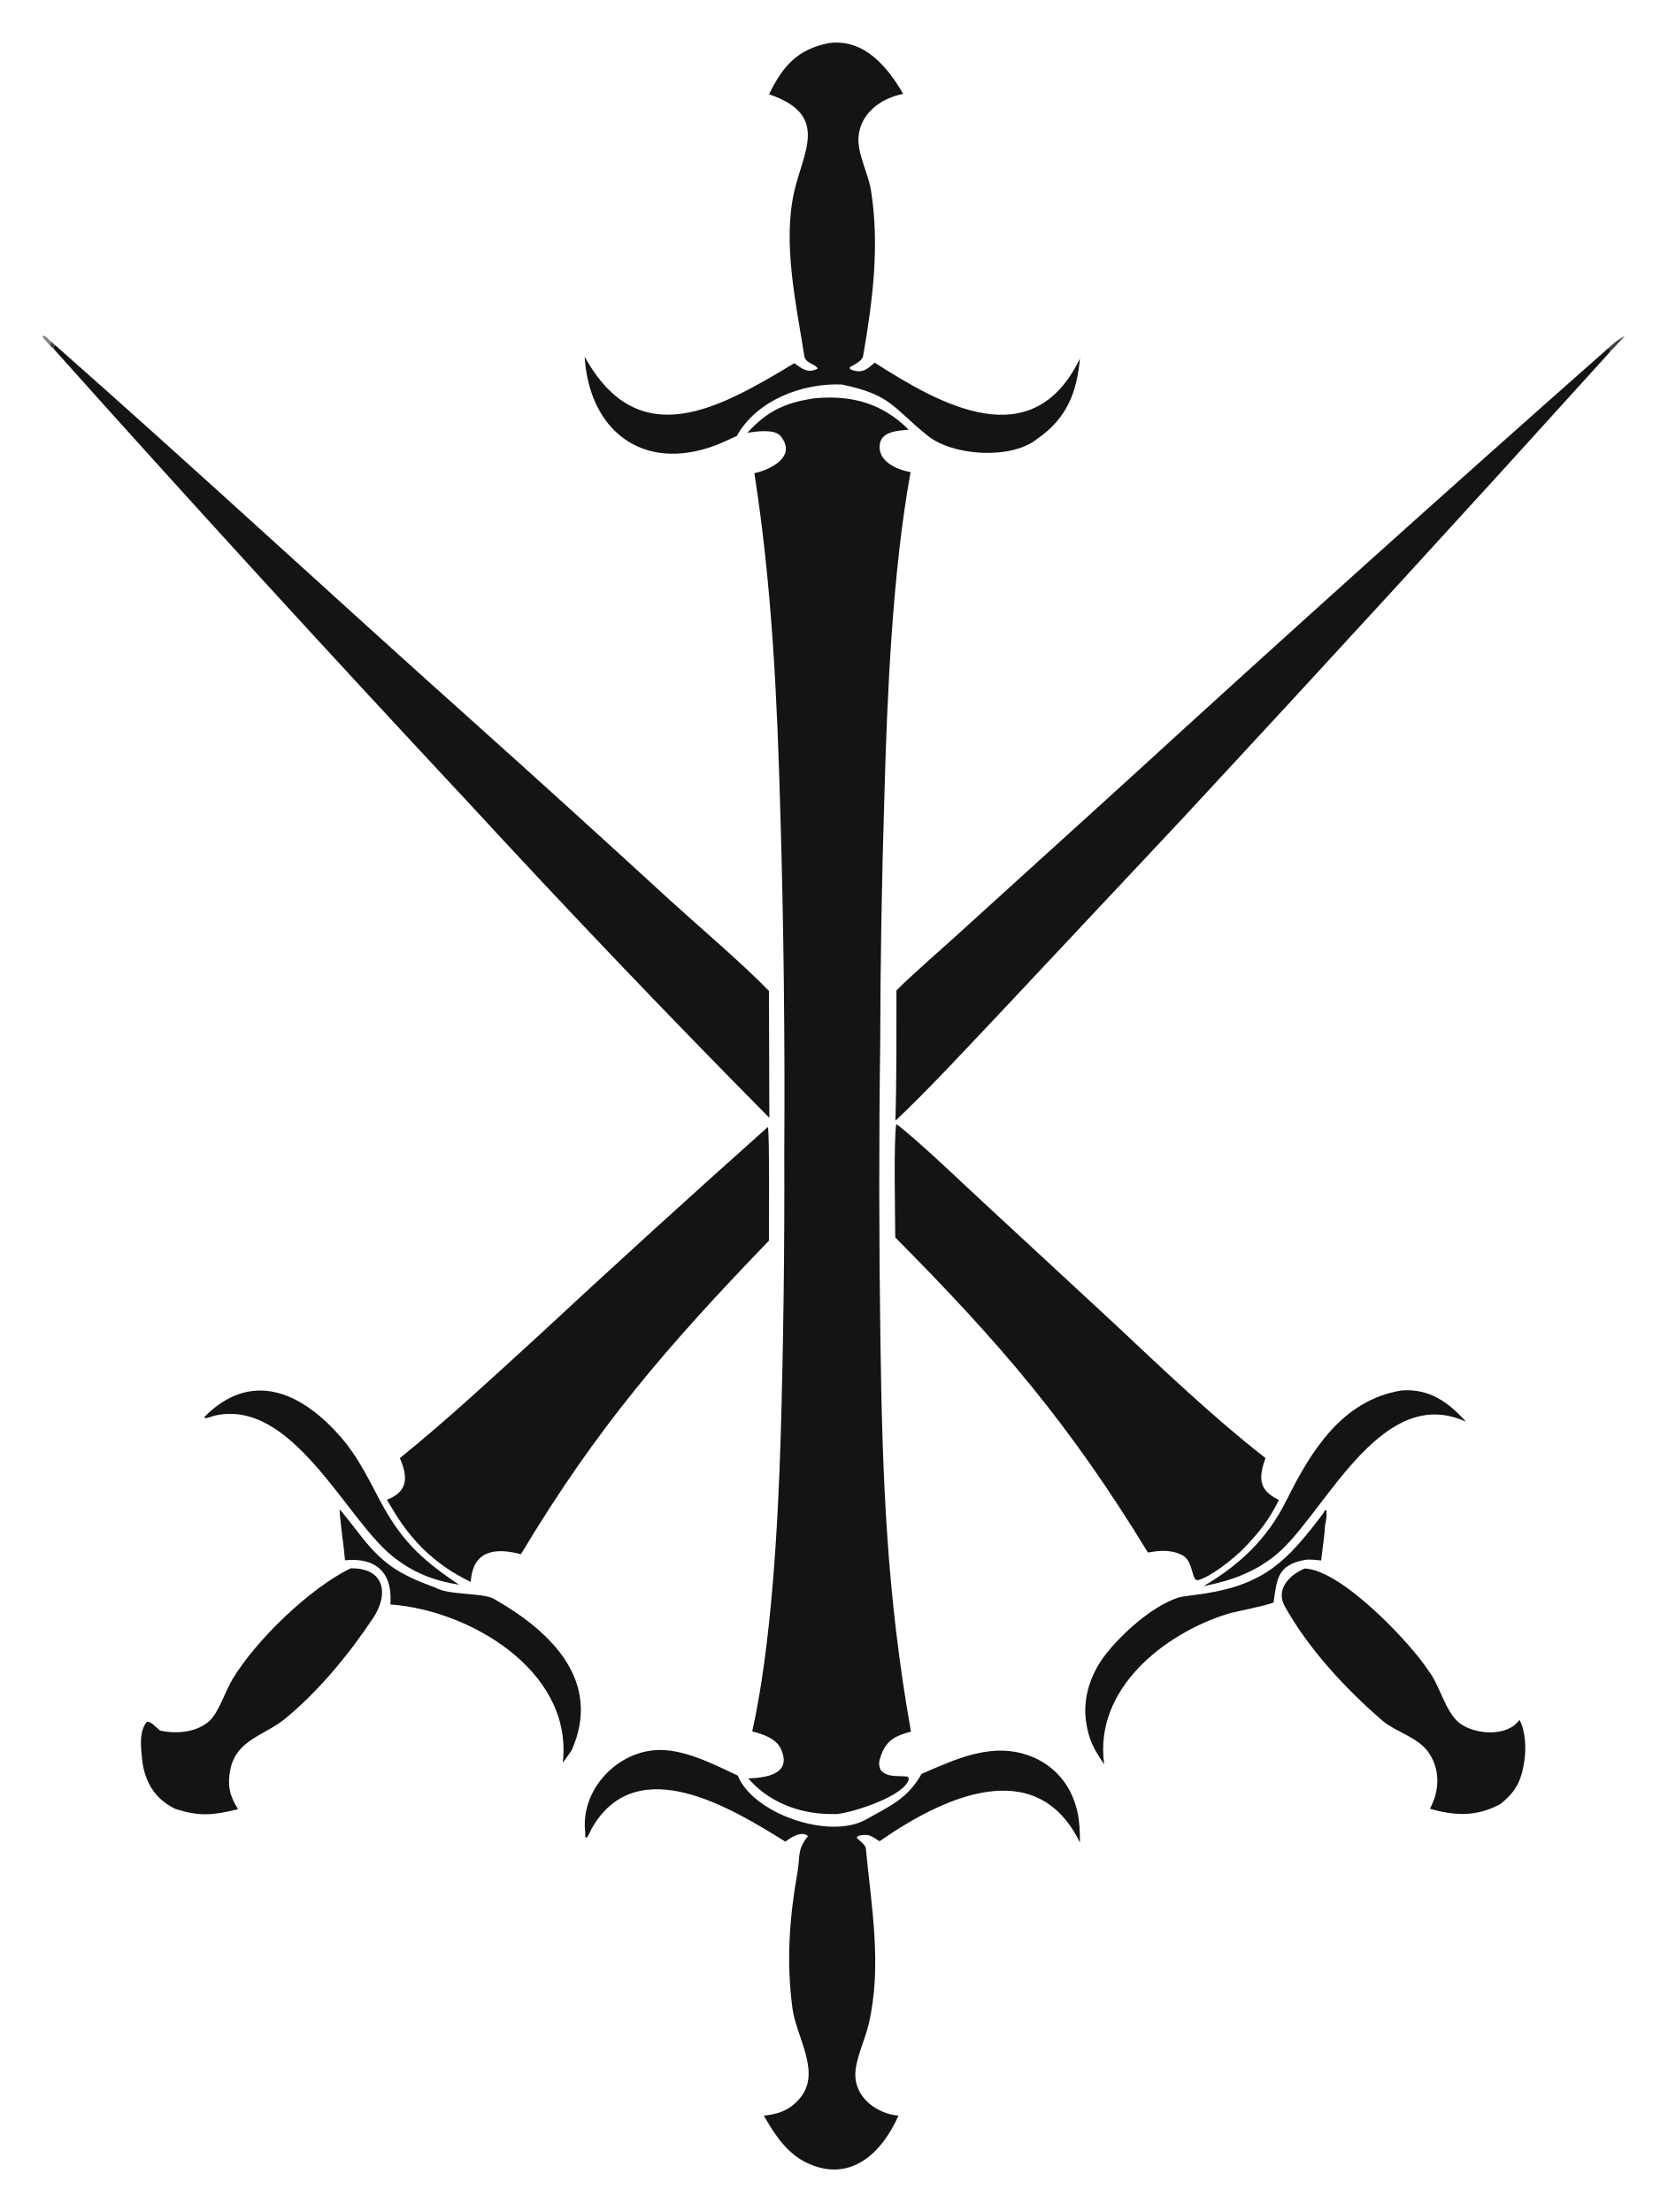
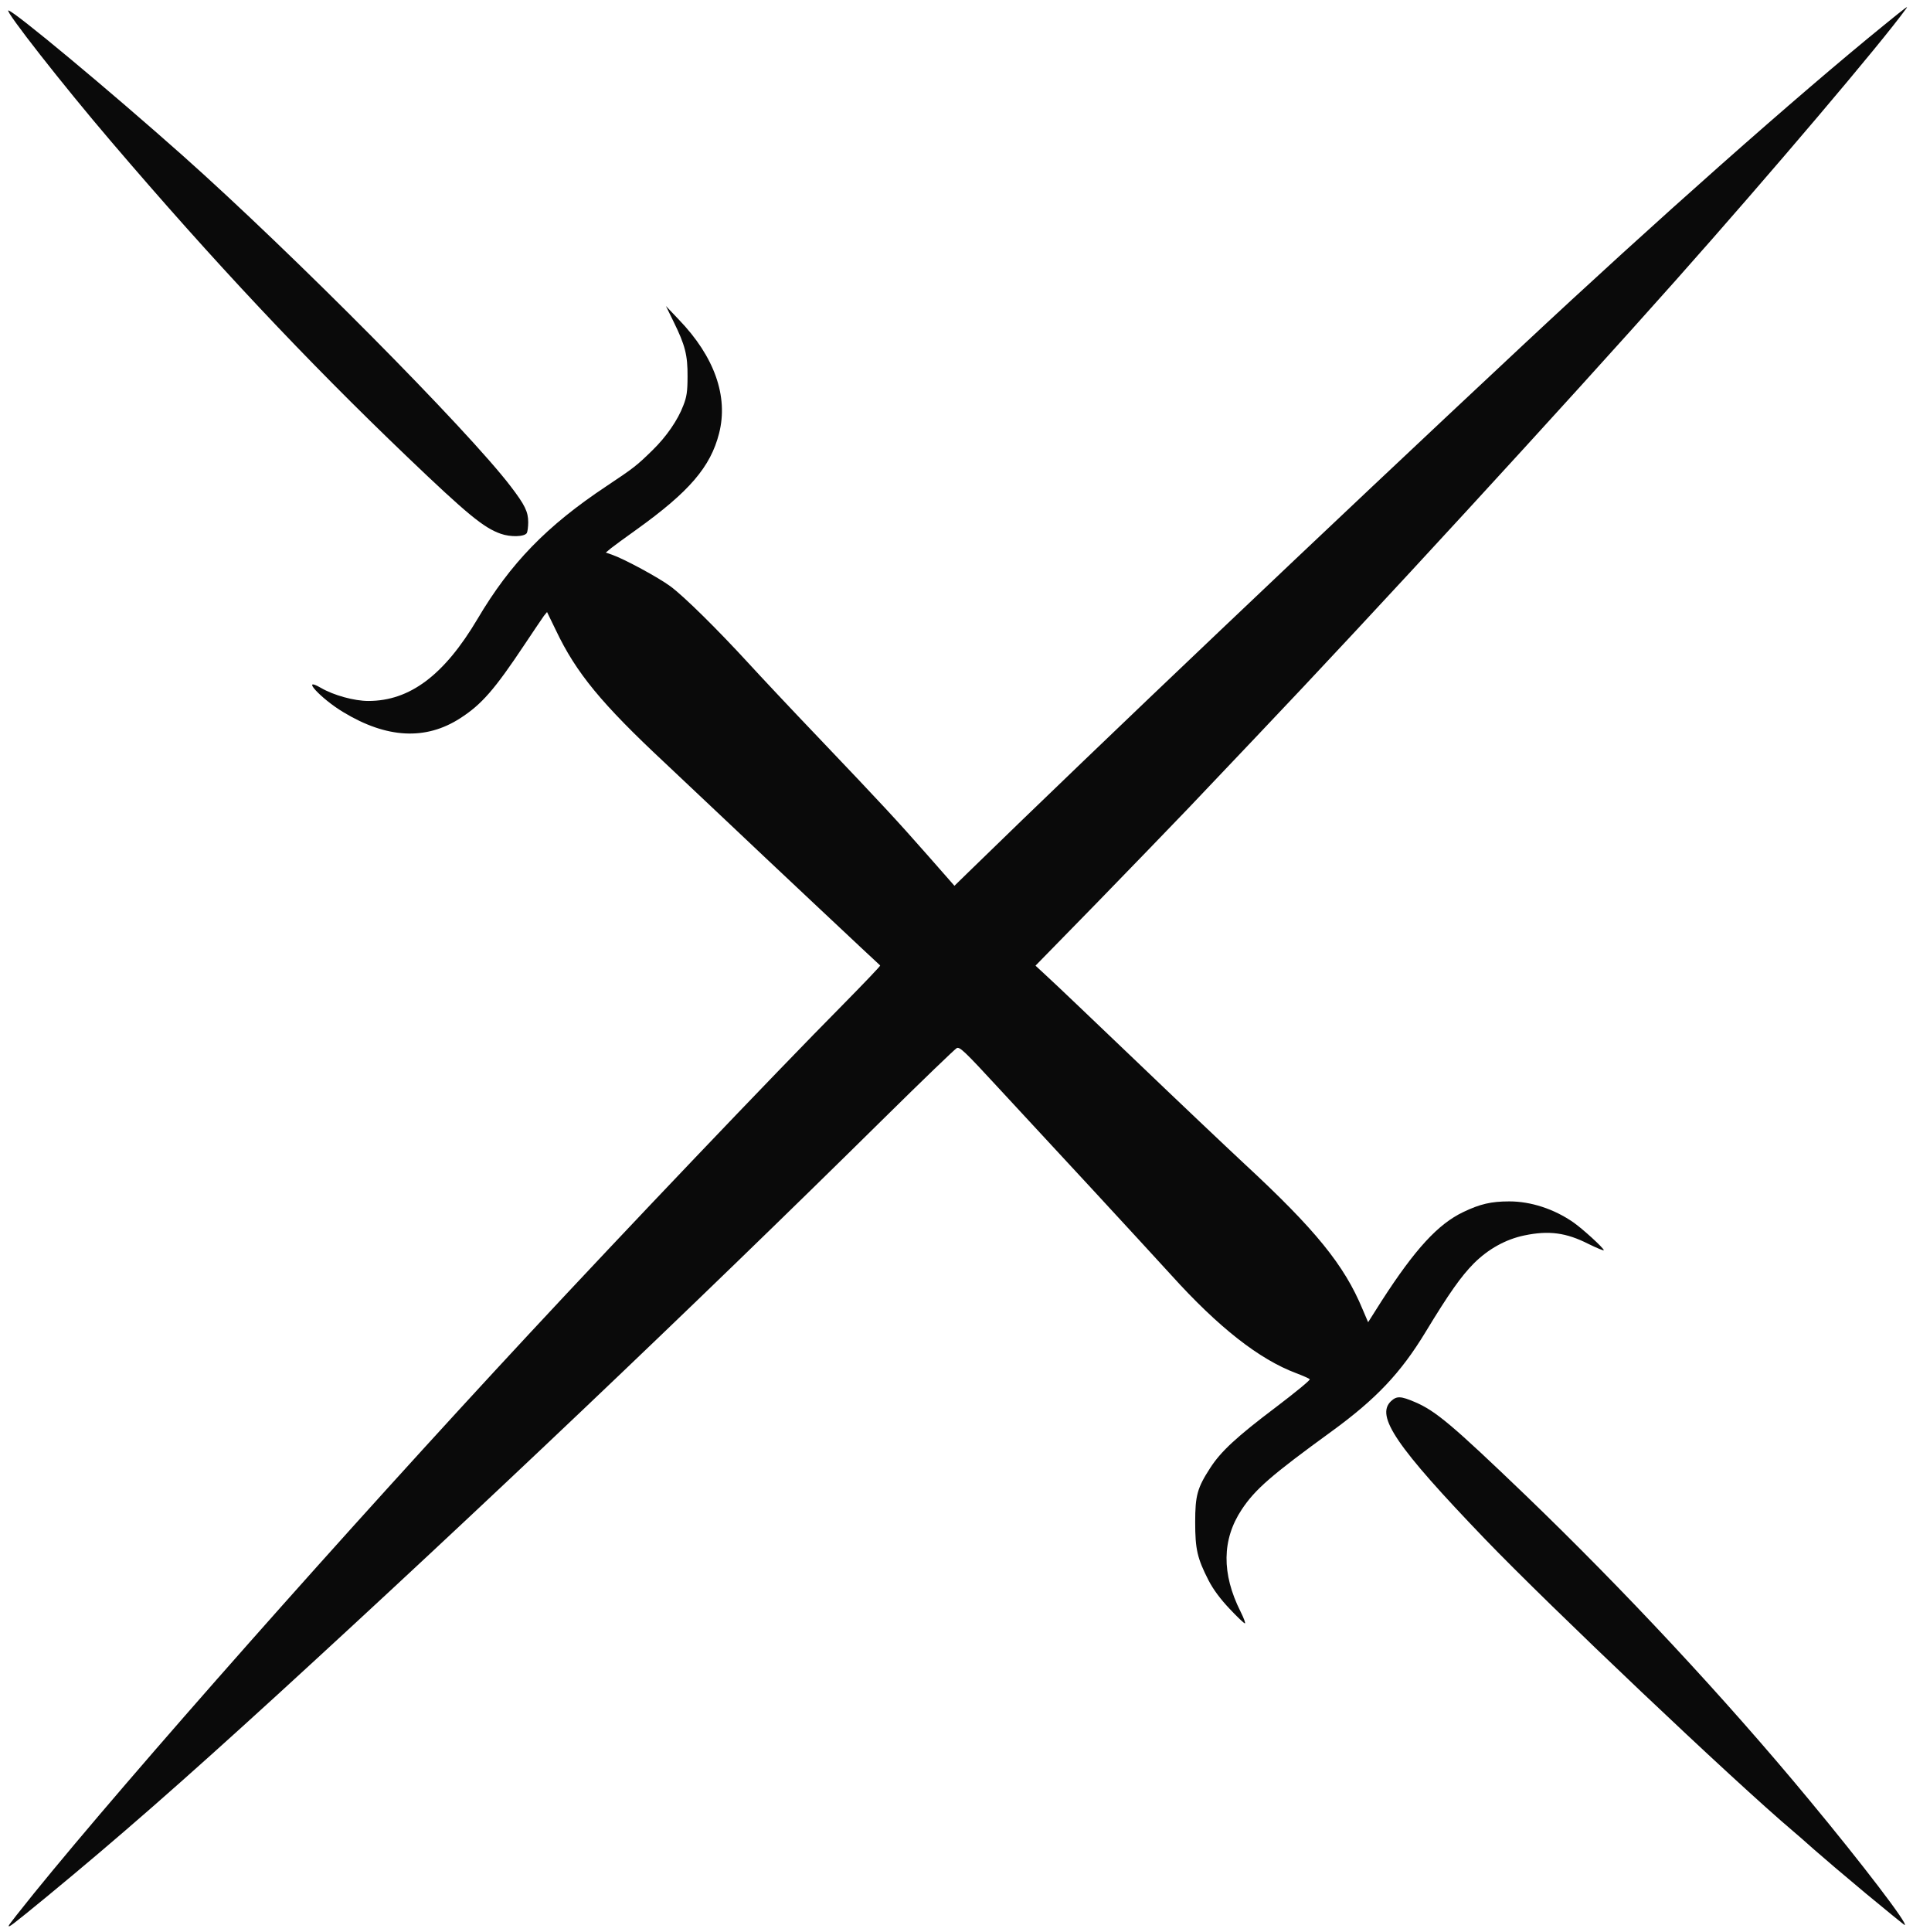
- <svg xmlns="http://www.w3.org/2000/svg" viewBox="454.5 267.8 1140.8 1513.6">
-   <defs>
-     <mask id="macksvg" maskUnits="userSpaceOnUse" x="454.5" y="267.8" width="1140.8" height="1513.6">
-       <rect x="454.5" y="267.8" width="1140.8" height="1513.6" fill="#000" />
-       <path transform="translate(0,0)" fill="rgb(0,0,0)" d="M 0 0 L 2048 0 L 2048 2048 L 0 2048 L 0 0 z" />
-       <path transform="translate(0,0)" fill="rgb(245,245,245)" d="M 1011.84 540.34 C 1036.99 537.964 1058.21 543.707 1076.2 561.801 C 1069.21 562.507 1058.23 562.856 1056.6 571.092 C 1054.13 583.57 1068.78 589.311 1077.52 590.876 C 1065.2 658.535 1061.47 743.131 1059.61 812.442 C 1057.83 868.816 1056.87 925.214 1056.74 981.616 C 1055.84 1049.24 1055.89 1116.88 1056.88 1184.5 C 1058.21 1279.47 1061.17 1359.04 1077.78 1452.68 C 1067.84 1455.38 1061.2 1458.07 1057.36 1468.83 C 1055.95 1472.77 1055.28 1475.16 1057.16 1479.19 C 1062.27 1484.28 1067.83 1482.63 1075.44 1483.46 L 1076.37 1485.09 C 1073.69 1496.66 1039.01 1507.76 1027.29 1509.1 C 1023.68 1509.18 1020.06 1509.08 1016.45 1508.8 C 997.519 1507.37 978.952 1499.27 966.463 1484.73 C 976.818 1484.29 997.107 1482.6 988.771 1464.48 C 985.555 1457.49 976.451 1454.29 969.178 1452.57 C 982.358 1393.51 986.818 1311.04 988.663 1250.62 C 990.531 1186.11 991.348 1121.58 991.112 1057.05 C 991.604 979.737 990.72 902.419 988.461 825.134 C 986.246 746.116 982.827 669.78 970.642 591.574 C 980.486 589.633 1000.31 580.588 988.651 566.292 C 984.415 561.096 972.23 563.03 965.854 563.904 C 979.677 548.908 991.785 543.267 1011.84 540.34 z" />
-       <path transform="translate(0,0)" fill="rgb(245,245,245)" d="M 979.838 1038.99 C 981.117 1041.35 980.595 1108.85 980.603 1116.74 C 911.218 1188.84 863.292 1243.89 810.922 1331.3 C 792.962 1326.49 777.832 1328.88 776.602 1350.33 C 762.774 1343.3 754.849 1337.99 743.67 1327.36 C 732.649 1316.13 727.015 1307.38 719.205 1294.04 C 733.609 1288.55 733.792 1278.64 728.09 1265.54 C 759.37 1240.34 791.756 1210.27 821.549 1183.07 C 873.817 1134.5 926.583 1086.47 979.838 1038.99 z" />
-       <path transform="translate(0,0)" fill="rgb(245,245,245)" d="M 1067.71 1036.91 C 1082.61 1048.04 1114.23 1078.57 1129.28 1092.39 L 1217.42 1173.98 C 1249.81 1204.44 1285.33 1238.27 1320.32 1265.47 C 1315.5 1279.41 1315.64 1287.52 1329.56 1294.19 C 1322.52 1308.15 1316.7 1315.43 1306.04 1326.77 C 1299.23 1333.72 1283.97 1346.2 1274.44 1348.99 C 1269.49 1350.44 1271.43 1336.28 1263.69 1332.14 C 1255.9 1327.97 1248.17 1328.68 1239.92 1330.14 C 1185.77 1241.54 1139.31 1187.45 1067.05 1114.55 C 1066.99 1099.76 1065.85 1049.56 1067.71 1036.91 z" />
-       <path transform="translate(0,0)" fill="rgb(245,245,245)" d="M 1067.86 945.48 C 1080.65 932.773 1099.45 916.671 1113.15 904.122 L 1226.01 801.676 C 1334.94 702.008 1444.75 603.303 1555.42 505.574 L 1556.27 508.377 C 1459.61 615.319 1362.23 721.616 1264.15 827.259 L 1138.83 960.852 C 1116.78 984.029 1090.22 1013.03 1067.14 1034.7 C 1068.04 1005.32 1067.78 974.954 1067.86 945.48 z" />
-       <path transform="translate(0,0)" fill="rgb(245,245,245)" d="M 491.909 503.698 C 588.091 588.492 681.389 675.02 776.686 760.214 C 822.104 800.908 867.271 841.881 912.185 883.13 C 932.168 901.357 963.131 927.693 980.631 945.885 L 980.888 1032.7 C 910.766 961.807 841.919 889.668 774.379 816.314 C 678.781 713.974 584.295 610.599 490.941 506.208 L 491.909 503.698 z" />
-       <path transform="translate(0,0)" fill="rgb(245,245,245)" d="M 854.848 1520.94 C 851.962 1493.33 875.064 1467.78 902.209 1465.42 C 921.173 1463.77 942.425 1474.85 959.293 1482.77 C 969.672 1508.81 1021.99 1526.97 1047.08 1512.79 C 1063.56 1503.47 1075.26 1498.83 1085.09 1481.56 C 1108.92 1471.35 1133.62 1459.42 1159.73 1469.55 C 1172.88 1474.56 1183.35 1484.81 1188.62 1497.86 C 1192.9 1508.22 1193.4 1517.61 1193.41 1528.58 C 1163.22 1466.89 1098.35 1498.36 1056.32 1527.71 C 1050.04 1523.74 1048.97 1522.41 1041.89 1523.97 L 1040.52 1525.19 L 1041.72 1526.3 L 1044.09 1528.5 C 1045.06 1529.4 1046.76 1531.02 1046.89 1532.4 C 1050.69 1572.56 1058.19 1612.66 1048.86 1652.82 C 1046.43 1663.27 1039.86 1676.79 1039.71 1687.1 C 1039.48 1702.95 1054.11 1714.07 1069.21 1715.48 C 1058.3 1740.32 1036.97 1761.64 1007.37 1748.14 C 993.084 1741.63 984.658 1728.67 977.126 1715.47 C 987.154 1714.41 994.57 1711.88 1001.5 1703.91 C 1016.95 1686.13 999.329 1662.14 996.663 1641.8 C 992.437 1609.56 994.593 1580.2 1000.22 1548.4 C 1002.03 1537.76 999.95 1534 1006.48 1525.32 L 1007.37 1524.18 C 1002.72 1520.3 995.661 1525.2 991.831 1527.97 C 955.824 1505.56 890.965 1465.46 859.928 1518 C 859.174 1519.28 859.005 1519.71 858.452 1520.91 C 857.604 1522.82 857.059 1523.64 855.94 1525.41 L 854.986 1524.73 L 854.848 1520.94 z" />
-       <path transform="translate(0,0)" fill="rgb(245,245,245)" d="M 1021.9 297.25 C 1045.89 294.242 1061.85 313.664 1072.45 332.046 C 1057.5 334.874 1043.16 345.201 1041.89 361.531 C 1041.01 372.923 1048.58 386.414 1050.43 398.059 C 1056.47 436.022 1051.55 473.932 1045.04 511.44 C 1044.45 514.844 1038.86 517.304 1035.87 519.093 L 1036.14 520.415 C 1043.67 523.683 1047.27 521.038 1052.97 515.957 C 1098.48 545.134 1160.98 580.246 1193.39 513.143 C 1191.3 536.275 1184.37 554.07 1164.53 567.828 C 1147.06 582.412 1107 579.994 1089.49 566.132 C 1065.55 547.17 1064.83 537.91 1030.27 530.885 C 1003.4 529.845 972.107 541.732 958.641 566.102 C 953.738 568.267 948.936 570.715 943.914 572.589 C 893.855 591.266 857.552 562.028 854.514 511.862 C 891.703 579.385 947.371 546.769 997.933 516.352 C 1003.54 520.255 1007.41 523.478 1013.96 520.017 C 1012.87 516.991 1005.66 516.556 1004.83 511.529 C 999.315 476.149 989.735 434.11 998.025 398.384 C 1004.34 371.177 1022.03 346.341 980.703 332.337 C 989.923 313.321 999.813 301.496 1021.9 297.25 z" />
-       <path transform="translate(0,0)" fill="rgb(245,245,245)" d="M 1347.15 1341.08 C 1371.96 1341.86 1418.79 1391.04 1431.8 1410.87 C 1439.55 1420.67 1443.52 1439.72 1453.37 1447.04 C 1463.91 1454.88 1485.92 1456.46 1494.14 1444.61 C 1498.18 1451.95 1498.78 1463.97 1497.54 1472.28 C 1495.45 1486.42 1491.75 1493.8 1480.96 1502.31 C 1464.76 1511.03 1450.02 1510.36 1432.94 1505.5 C 1433.67 1503.96 1434.36 1502.41 1435.01 1500.84 C 1439.41 1490.06 1439.17 1477.42 1431.96 1466.98 C 1424.74 1456.52 1409.61 1452.95 1400.63 1445.41 C 1375.22 1423.51 1349.87 1396.26 1333.5 1366.83 C 1327.05 1355.24 1337.02 1345.29 1347.15 1341.08 z" />
-       <path transform="translate(0,0)" fill="rgb(245,245,245)" d="M 694.351 1340.97 C 717.116 1340.45 721.138 1357.94 709.744 1375.04 C 693.316 1399.7 672.47 1425.09 649.473 1443.94 C 635.514 1455.39 616.302 1458.15 612.136 1478.43 C 609.867 1489.48 611.706 1496.76 617.35 1505.77 C 600.69 1509.92 590.947 1510.94 574.356 1505.52 C 560.07 1498.62 553.049 1486.35 551.598 1470.47 C 550.858 1462.37 549.607 1452.5 555.056 1445.89 C 558.429 1445.99 560.217 1449 564.035 1451.99 C 575.28 1454.39 589.158 1453.34 597.945 1445.24 C 604.021 1439.65 608.882 1424.63 613.503 1416.94 C 629.642 1390.05 666.506 1354.52 694.351 1340.97 z" />
-       <path transform="translate(0,0)" fill="rgb(245,245,245)" d="M 686.811 1300.57 C 687.945 1301.52 697.995 1314.34 699.137 1315.85 C 715.856 1337.92 727.024 1344.87 752.486 1354.21 C 761.912 1359.54 784.781 1357.52 792.354 1361.82 C 832.259 1384.47 866.402 1418.46 845.682 1465.36 C 843.842 1468.2 841.551 1471.23 839.555 1474 C 839.694 1472.76 839.807 1471.51 839.894 1470.26 C 844.047 1409.6 774.71 1369.42 721.612 1365.69 L 721.649 1364.85 L 721.692 1363.44 C 722.521 1342.64 710.627 1333.52 690.556 1335.43 C 689.591 1323.75 687.543 1312.55 686.811 1300.57 z" />
-       <path transform="translate(0,0)" fill="rgb(245,245,245)" d="M 1359.89 1303.32 L 1360.94 1301.3 L 1362.09 1301.32 C 1362.21 1306.03 1362.09 1306.68 1361.13 1311.34 C 1360.89 1317.59 1359.18 1328.99 1358.42 1335.59 C 1354.8 1335.17 1350.27 1334.7 1347.53 1335.17 C 1327.84 1338.57 1328.21 1349.23 1325.85 1364.38 C 1320.3 1366.63 1298.82 1370.75 1294.46 1372.11 C 1250.77 1385.71 1202.68 1423.87 1210.02 1475.11 C 1203.03 1464.86 1199.51 1458.75 1197.61 1446.02 C 1195.14 1429.51 1200.9 1412.62 1211.24 1399.52 C 1222.57 1385.18 1242.65 1367.07 1260.45 1361.05 C 1263.18 1360.13 1273.93 1358.95 1277.62 1358.4 C 1320.31 1351.95 1335.61 1335.38 1359.89 1303.32 z" />
-       <path transform="translate(0,0)" fill="rgb(245,245,245)" d="M 1413.43 1219.23 C 1432.47 1217.78 1445.66 1227.37 1457.55 1240.68 C 1401.26 1214.61 1363.43 1297.72 1331.54 1328.16 C 1326.58 1332.89 1322.25 1335.87 1316.45 1339.51 C 1302.96 1347.18 1292.99 1349.99 1278.01 1353.15 C 1303.45 1338.02 1321.61 1320.72 1334.94 1293.97 C 1351.87 1259.97 1373.01 1225.93 1413.43 1219.23 z" />
-       <path transform="translate(0,0)" fill="rgb(245,245,245)" d="M 597.108 1234.68 C 629.527 1204.83 663.06 1222.81 687.817 1251.29 C 697.987 1263 704.924 1276.34 712.062 1289.97 C 727.444 1320.23 741.164 1333.9 768.676 1352.19 C 751.04 1349.43 736.611 1343.71 722.632 1332.34 C 690.761 1306.42 654.197 1224.25 601.297 1236.5 C 598.749 1237.42 597.538 1237.71 594.95 1238.32 L 594.333 1237.47 L 597.108 1234.68 z" />
-       <path transform="translate(0,0)" fill="rgb(197,197,197)" d="M 1555.42 505.574 C 1560.59 501.113 1560.53 500.954 1566.17 497.639 C 1562.93 501.186 1559.62 504.956 1556.27 508.377 L 1555.42 505.574 z" />
-       <path transform="translate(0,0)" fill="rgb(127,127,127)" d="M 488.975 504.593 C 488.062 503.406 480.213 495.591 485.29 497.905 L 484.124 497.741 C 486.23 497.804 487.102 499.438 489.306 501.407 L 488.975 504.593 z" />
-       <path transform="translate(0,0)" fill="rgb(197,197,197)" d="M 489.306 501.407 C 490.173 502.171 491.041 502.935 491.909 503.698 L 490.941 506.208 L 488.975 504.593 L 489.306 501.407 z" />
-     </mask>
-   </defs>
-   <rect x="454.5" y="267.8" width="1140.8" height="1513.6" fill="#0A0A0A" mask="url(#macksvg)" />
+ <svg xmlns="http://www.w3.org/2000/svg" viewBox="0 0 1097 1108">
+   <path fill="#0A0A0A" fill-rule="evenodd" d="M5.1 1104.2C5.3 1103.6 11.8 1095.3 19.5 1085.8C74.5 1018 198.8 877.6 303.5 765C357.1 707.3 443.5 616.6 483.9 575.8C495.7 563.8 505.2 553.9 504.9 553.7C503.7 552.7 436.6 489.7 418.5 472.5C406.9 461.5 390.2 445.8 381.5 437.6C345 403.5 330.5 385.9 318.9 361.5L313.8 351L312 353.2C311.1 354.5 306.1 361.8 301 369.5C283.7 395.5 276.3 404 264 411.9C244.2 424.7 221.8 423.5 196.9 408.4C183.9 400.6 172 387.5 184.1 394.5C191.5 398.8 203.3 402 211.3 402C235.1 402 254.8 387.2 273.9 355C292.8 323 313.6 301.6 347.9 278.8C363.5 268.4 365.1 267.2 374.3 258.2C382.2 250.5 388.8 241 392 232.5C393.9 227.7 394.4 224.5 394.4 216C394.5 203.7 393 197.9 386.4 184.5L382 175.5L389.5 183.4C409.8 204.5 417.9 227.3 412.5 248.5C407.6 267.8 395.4 282 365 303.8C358.7 308.3 352.1 313.1 350.5 314.4L347.5 316.9L351 318.1C358.2 320.6 377.7 331.2 384.5 336.2C392.4 342 411.6 361 429.5 380.5C436 387.6 454 406.8 469.5 423C505.7 461 513.9 469.8 532.3 490.7L547.5 508L555.5 500.2C630.9 426.7 761.5 302.7 873 198.5C949 127.4 1031 54.8 1080.5 14.6C1093.9 3.7 1094.9 3 1093.4 5C1079.2 24.7 1015.8 99.4 961.5 160.5C897.3 232.7 786.4 353.4 721.1 422C709.3 434.4 691.6 453.1 681.7 463.5C671.7 473.9 648 498.5 628.8 518.2L594 553.8L600.9 560.2C604.7 563.6 627.5 585.4 651.7 608.5C675.8 631.6 703.9 658.2 714 667.6C754.6 705.2 771.1 725.5 781.6 750.8L784.8 758.3L792.6 746C811.7 716.4 824.9 702 839.4 695.1C849 690.5 855.4 689 865.8 689C878.1 689 891.4 693.3 902.5 701C907.7 704.6 920 715.8 920 717C920 717.4 916.1 715.8 911.2 713.4C898.4 706.9 888.5 705.6 874.5 708.5C863.8 710.7 853.7 716.3 845.4 724.6C838.2 731.9 831.4 741.4 817.7 764C803.5 787.4 789.4 802.3 764 820.8C729.3 846 720 854.1 712.3 865.7C700.9 882.9 700.7 902.5 711.6 924.2C713.5 928 714.6 931 714.1 931C713.6 931 709.6 927.2 705.3 922.6C700 917 696 911.6 693.3 906.4C686.8 893.7 685.6 888.5 685.6 873C685.6 857.7 686.8 853.3 694.2 841.9C700.3 832.4 709.4 824 731.8 807.1C743 798.6 751.8 791.4 751.3 791C750.9 790.5 747.4 789 743.5 787.5C722.4 779.6 699 761.3 671.9 731.3C664.5 723.2 644.3 701.2 627 682.5C609.7 663.8 585.4 637.6 573.1 624.3C553.2 602.7 550.5 600.2 548.8 601.1C547.7 601.7 528.9 619.8 507.1 641.3C396.3 750.7 273.5 867.3 159.5 971.6C104 1022.3 67.9 1053.9 27 1087.6C6.3 1104.6 4.5 1105.9 5.1 1104.2ZM1070.3 1085.9C1058.3 1075.9 1044.9 1064.5 1040.5 1060.6C1036.1 1056.7 1030.7 1051.9 1028.5 1050.1C995 1021.8 889 921.3 851.7 882.5C800.9 829.6 789 812.1 797.9 803.6C801.2 800.5 803.5 800.6 811.7 804.1C823.6 809.2 833.1 817.2 875.3 857.7C931.8 912.1 989.4 973.8 1037.6 1032C1068.4 1069.1 1095 1104 1092.6 1104C1092.3 1104 1082.3 1095.8 1070.3 1085.9ZM287.2 306.1C277.5 302.7 268.1 295 233.6 262C175.5 206.4 122.5 150 63.7 81.1C36 48.7 2.6 6 4.8 6C7.7 6 62.6 51.7 105 89.4C167.9 145.4 268.5 246.8 293 279C301.1 289.6 303 293.5 303 299.5C303 302.2 302.6 305 302.2 305.7C300.8 307.9 292.8 308.1 287.2 306.1Z" />
</svg>
